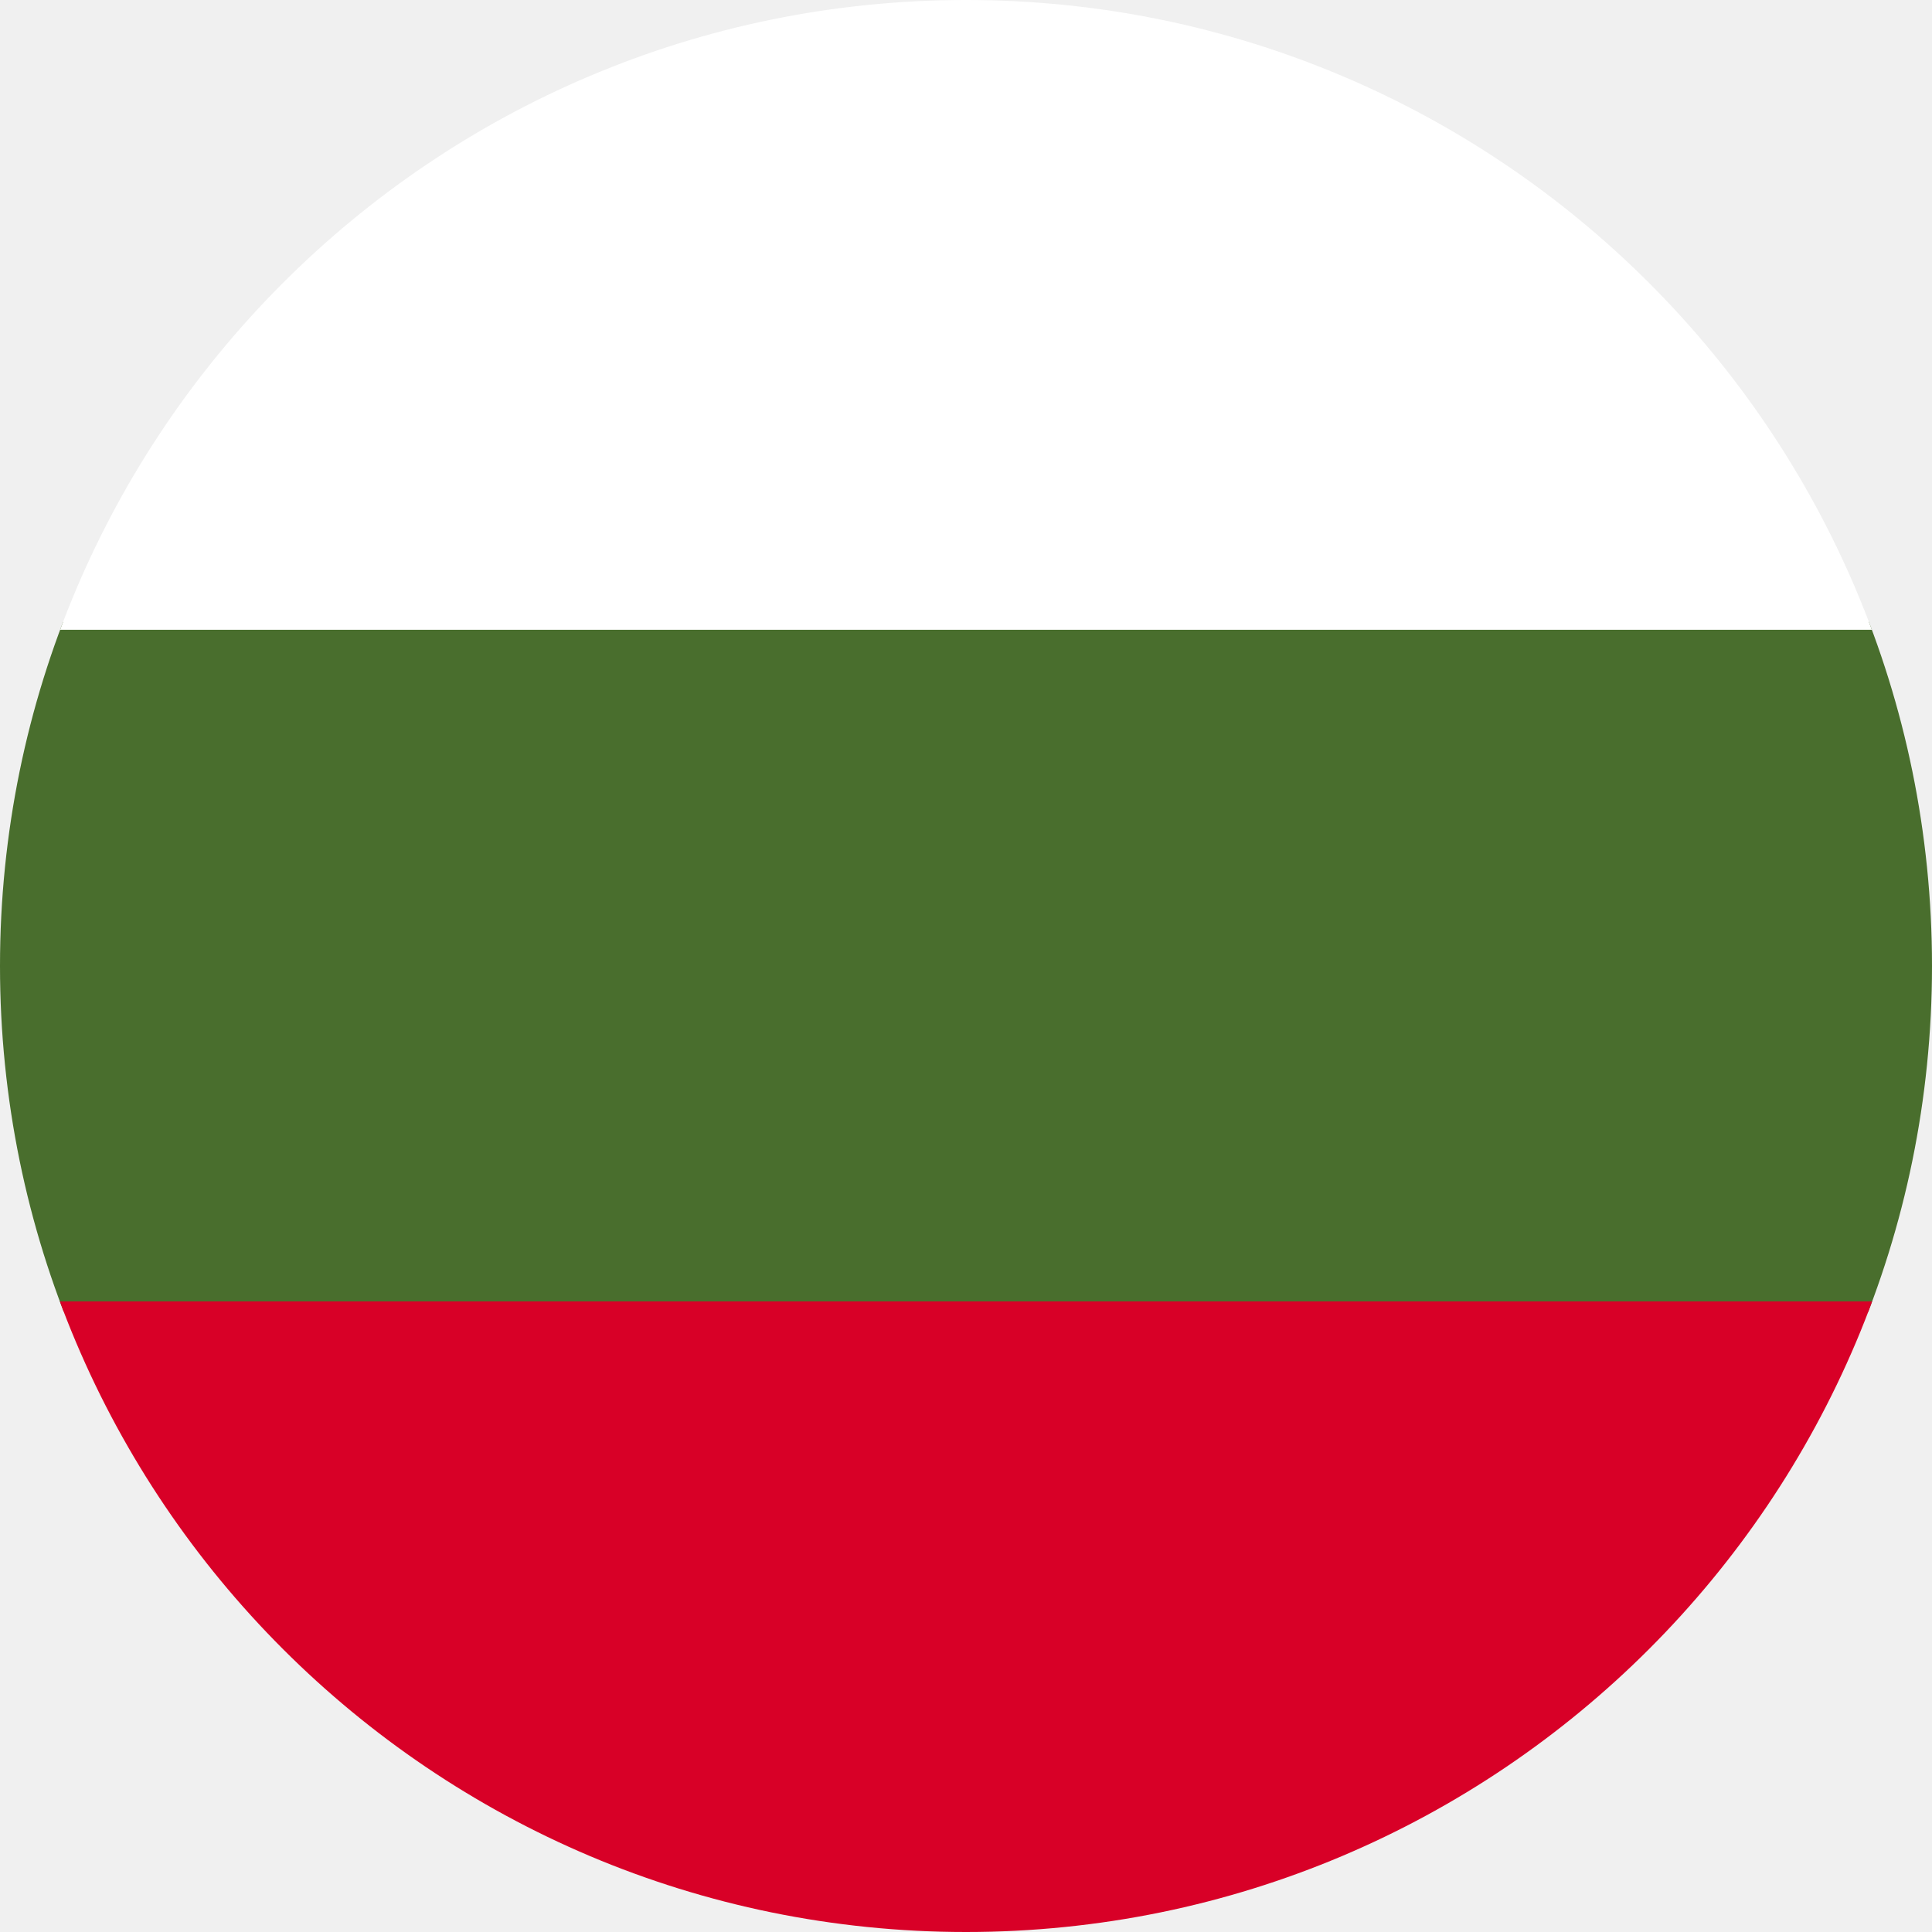
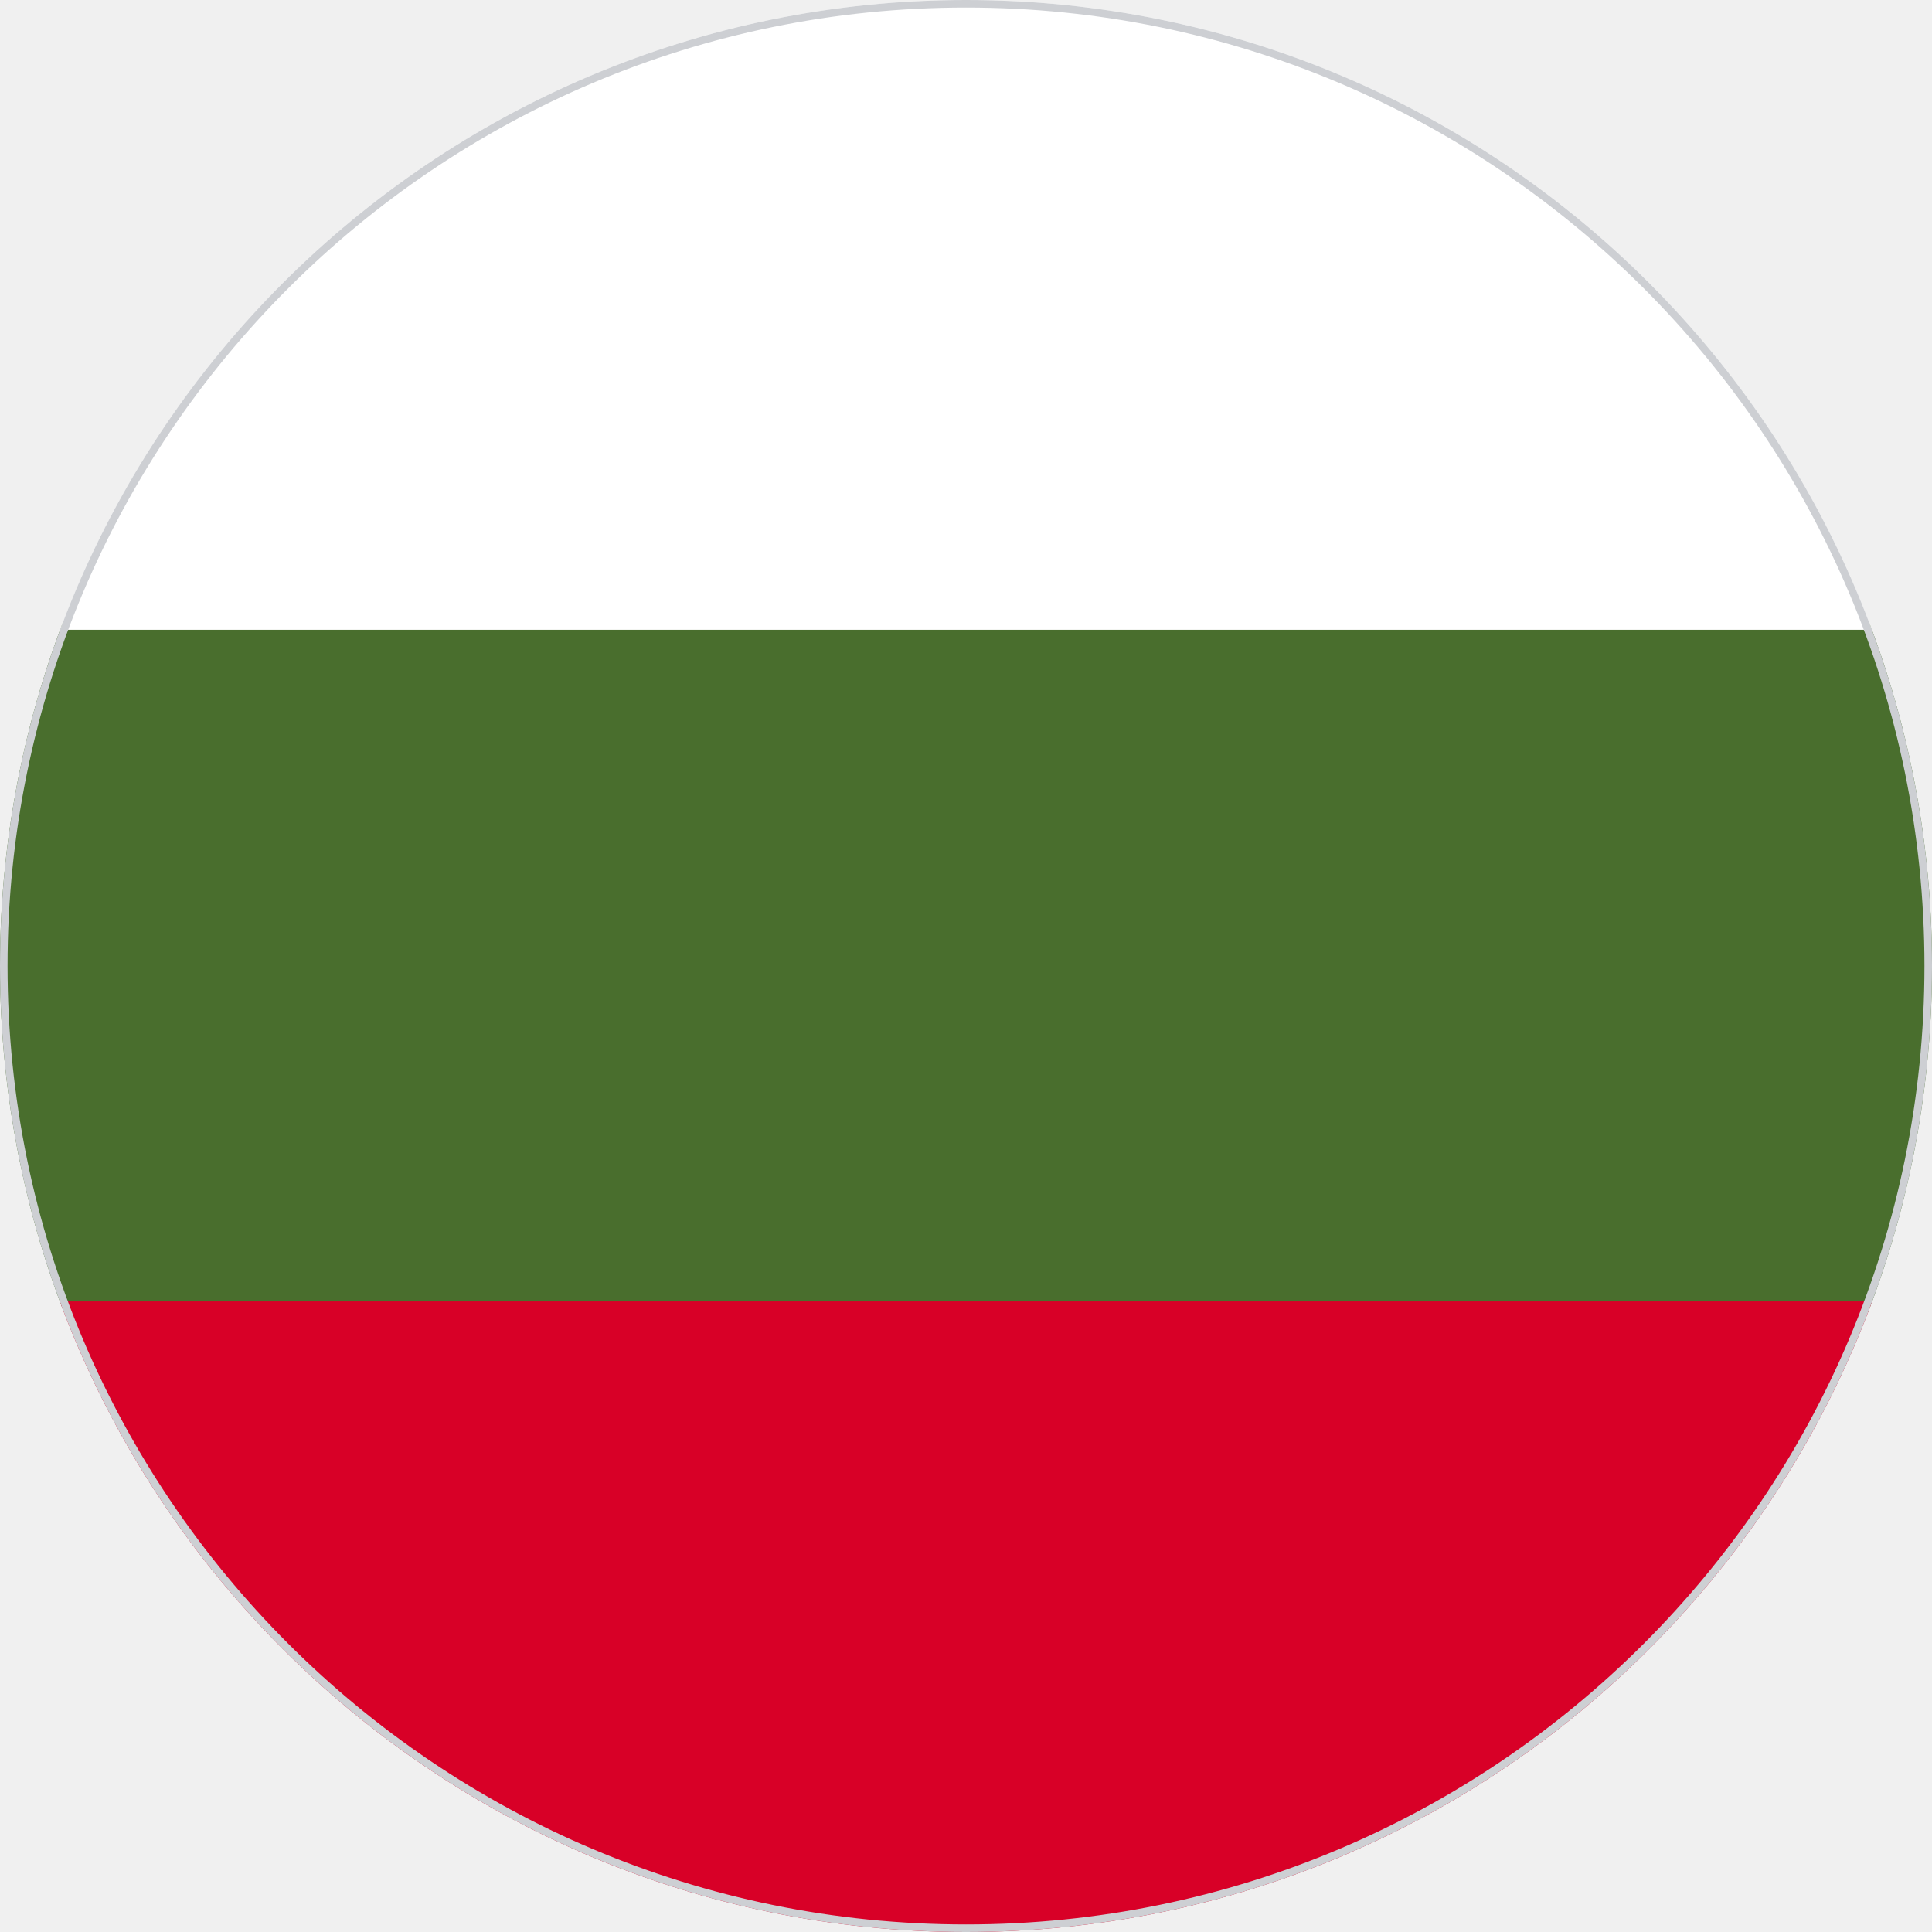
<svg xmlns="http://www.w3.org/2000/svg" width="512" height="512" viewBox="0 0 512 512">
  <defs>
    <clipPath id="c">
      <circle cx="256" cy="256" r="256" />
    </clipPath>
  </defs>
  <g clip-path="url(#c)">
    <path fill="#496E2D" d="m0 166.9 258-31.7 254 31.7v178l-251.4 41.3L0 344.9z" />
    <path fill="#FFFFFF" d="M0 0h512v166.9H0z" />
    <path fill="#D80027" d="M0 344.9h512V512H0z" />
+     <circle cx="256" cy="256" r="256" fill="none" stroke="#cdcfd3" stroke-width="4" />
  </g>
</svg>
